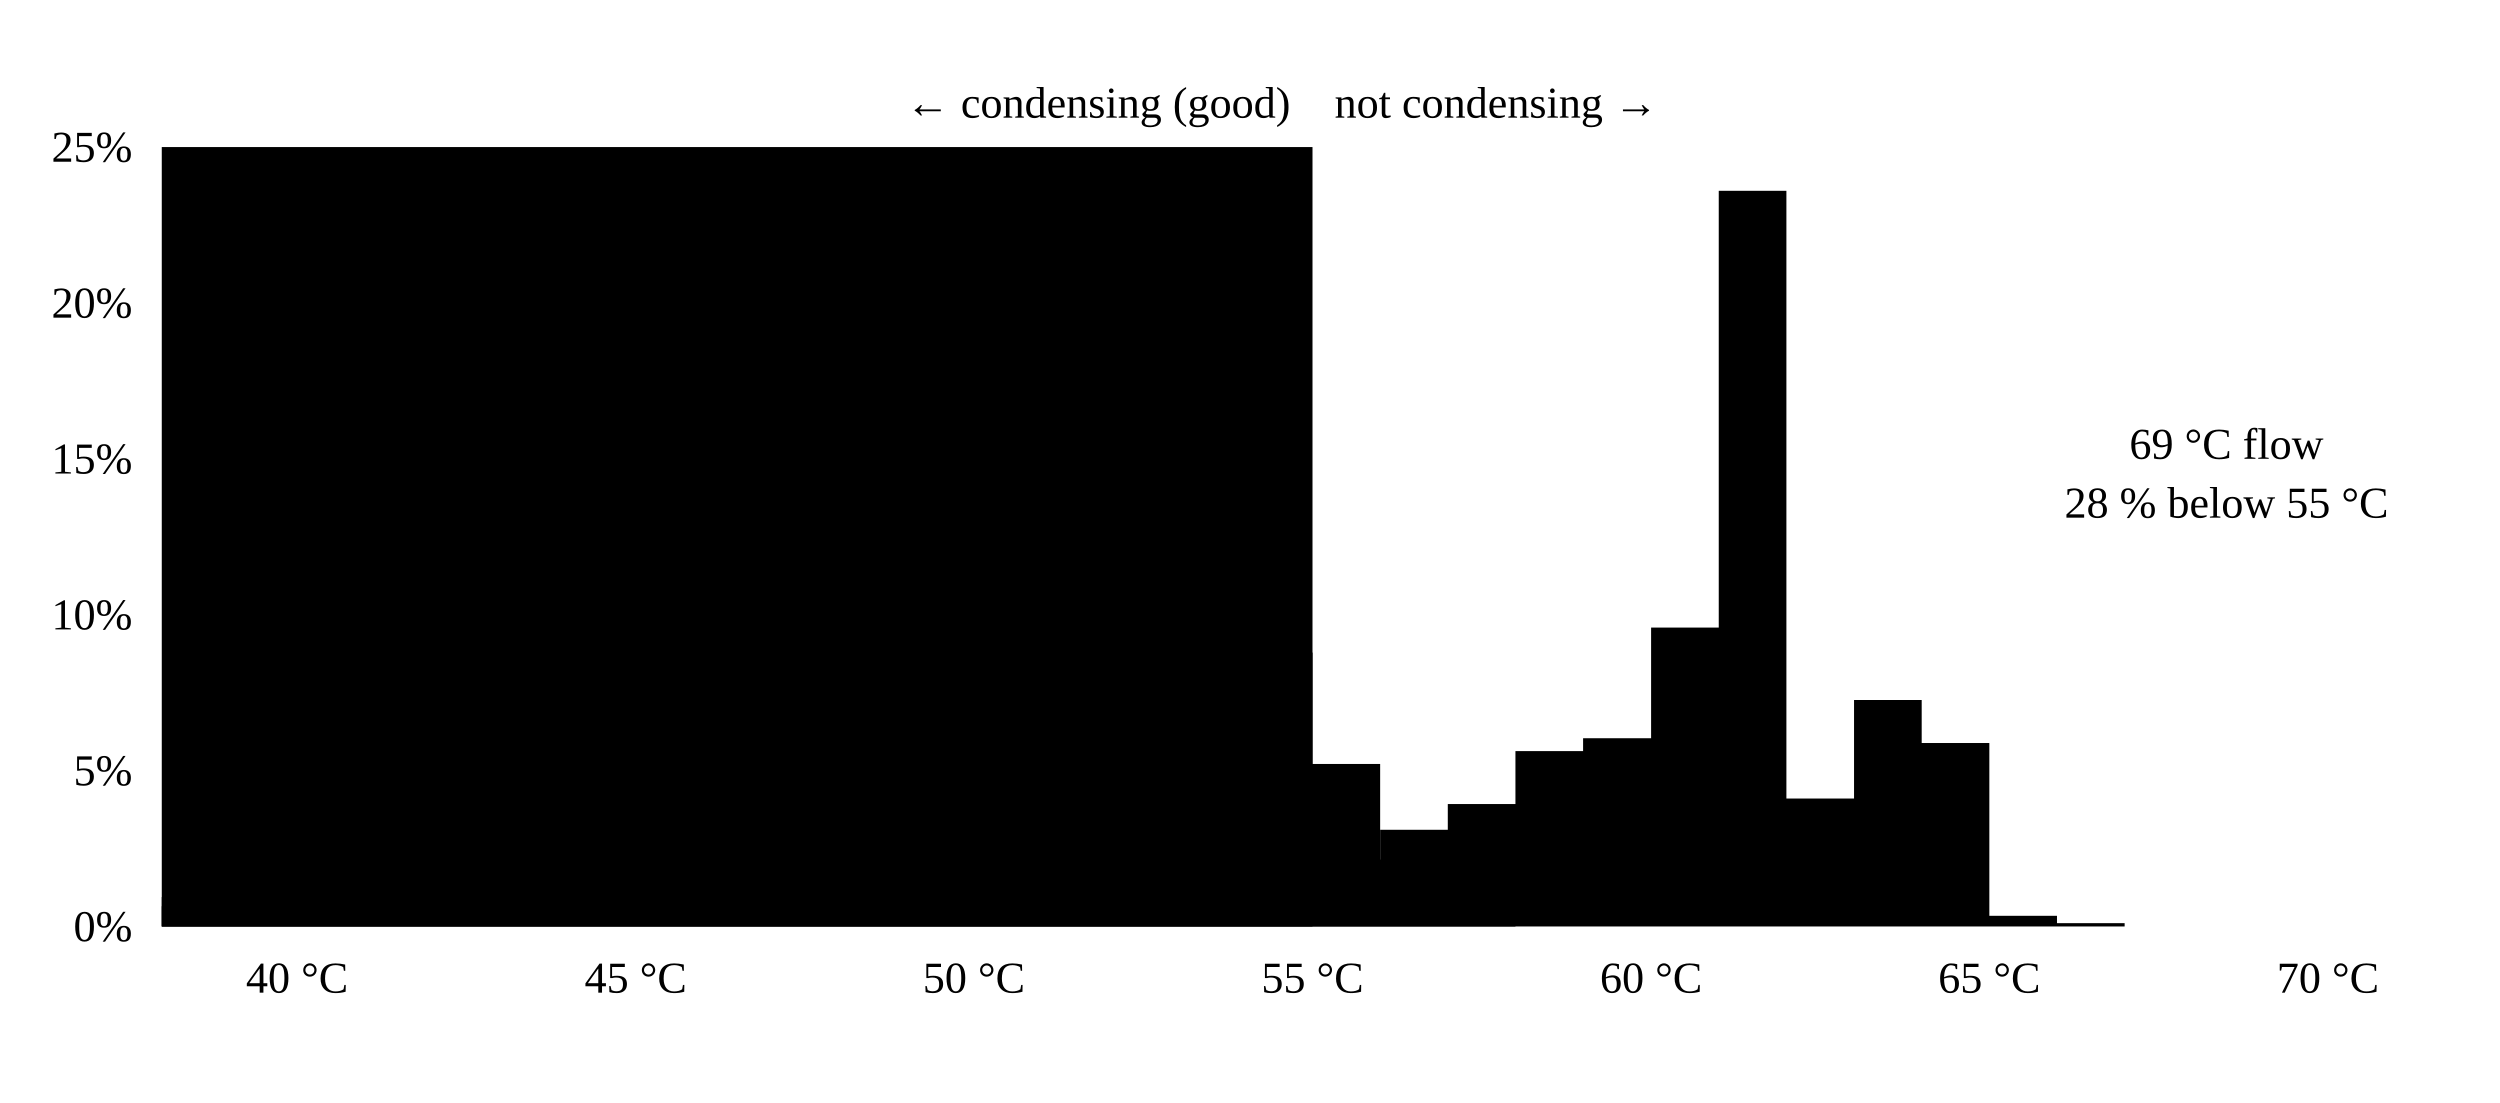
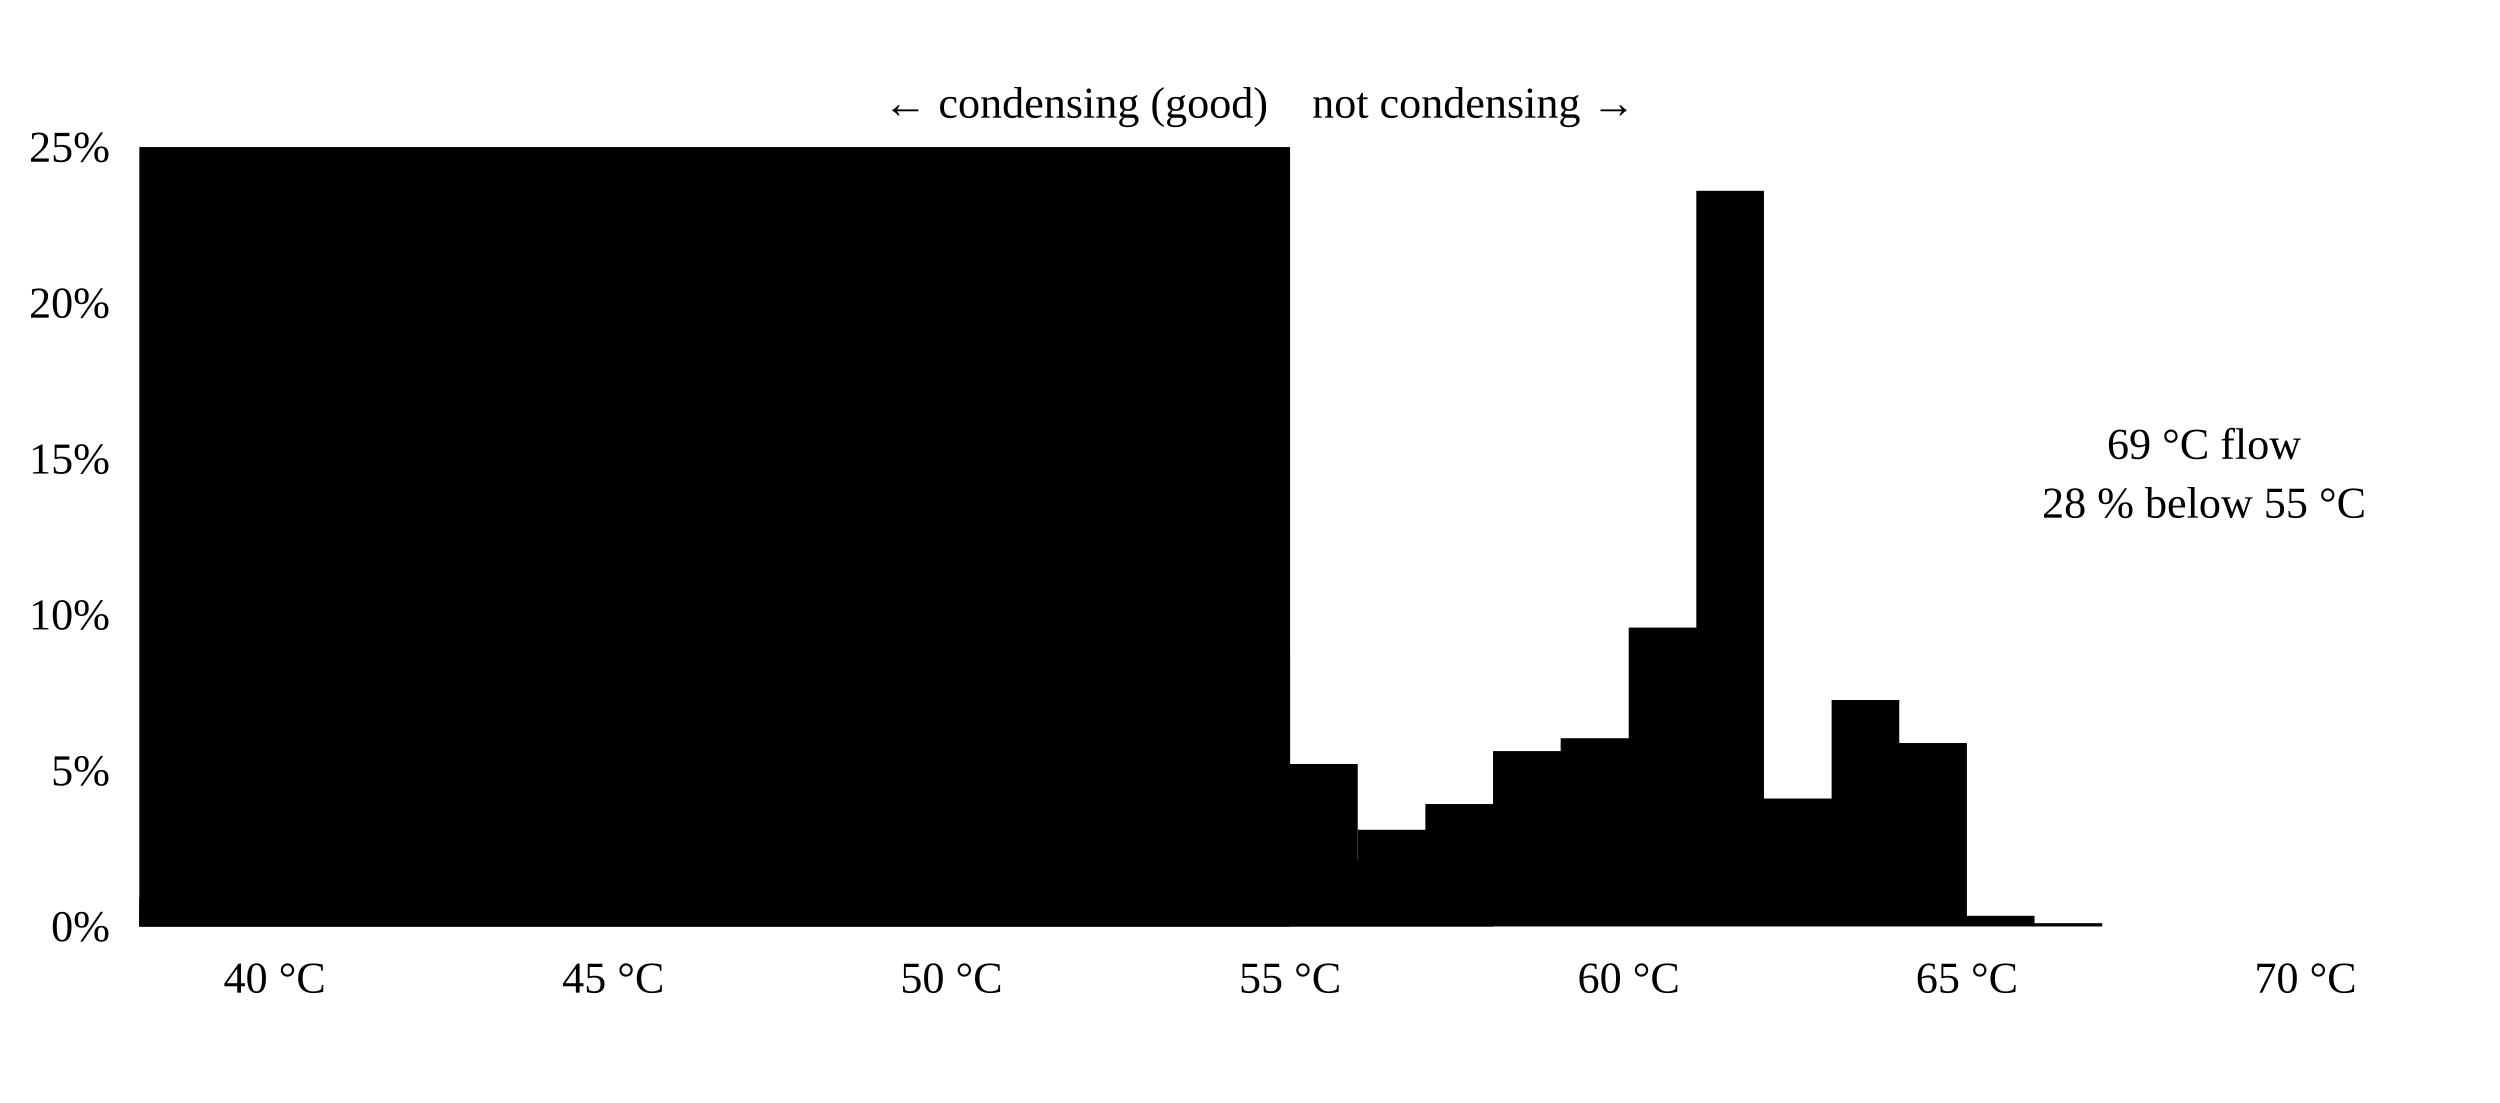
- <svg xmlns="http://www.w3.org/2000/svg" viewBox="0 0 680 300" role="img" aria-labelledby="return-temps-t return-temps-d">
+ <svg xmlns="http://www.w3.org/2000/svg" viewBox="6.1 0 680 300" role="img" aria-labelledby="return-temps-t return-temps-d">
  <rect x="44.0" y="40.0" width="313.0" height="212.0" rx="0" class="zone-good" />
  <line x1="44.0" y1="252.0" x2="670.0" y2="252.0" class="grid" />
  <text x="36.0" y="256.0" text-anchor="end" class="tick">0%</text>
  <line x1="44.0" y1="209.6" x2="670.0" y2="209.6" class="grid" />
  <text x="36.0" y="213.6" text-anchor="end" class="tick">5%</text>
  <line x1="44.0" y1="167.2" x2="670.0" y2="167.2" class="grid" />
  <text x="36.0" y="171.2" text-anchor="end" class="tick">10%</text>
  <line x1="44.0" y1="124.8" x2="670.0" y2="124.8" class="grid" />
  <text x="36.0" y="128.8" text-anchor="end" class="tick">15%</text>
  <line x1="44.0" y1="82.4" x2="670.0" y2="82.4" class="grid" />
  <text x="36.0" y="86.4" text-anchor="end" class="tick">20%</text>
  <line x1="44.0" y1="40.0" x2="670.0" y2="40.0" class="grid" />
  <text x="36.0" y="44.0" text-anchor="end" class="tick">25%</text>
  <path d="M44.0,252.0 L44.0,246.5 L62.4,246.5 L62.4,246.2 L80.8,246.2 L80.8,244.4 L99.2,244.4 L99.2,244.2 L117.6,244.2 L117.6,244.1 L136.1,244.1 L136.1,241.3 L154.5,241.3 L154.5,241.1 L172.9,241.1 L172.9,242.9 L191.3,242.9 L191.3,242.3 L209.7,242.3 L209.7,243.7 L228.1,243.7 L228.1,242.7 L246.5,242.7 L246.5,239.1 L264.9,239.1 L264.9,238.2 L283.4,238.2 L283.4,238.2 L301.8,238.2 L301.8,233.6 L320.2,233.6 L320.2,233.0 L338.6,233.0 L338.6,231.9 L357.0,231.9 L357.0,233.8 L375.4,233.8 L375.4,225.7 L393.8,225.7 L393.8,218.7 L412.2,218.7 L412.2,204.3 L430.6,204.3 L430.6,200.8 L449.1,200.8 L449.1,170.7 L467.5,170.7 L467.5,51.9 L485.9,51.9 L485.9,217.2 L504.3,217.2 L504.3,190.4 L522.7,190.4 L522.7,202.1 L541.1,202.1 L541.1,249.1 L559.5,249.1 L559.5,251.1 L577.9,251.1 L577.9,252.0 L596.4,252.0 L596.4,252.0 L614.8,252.0 L614.8,252.0 L633.2,252.0 L633.2,252.0 L651.6,252.0 L651.6,252.0 L670.0,252.0 L670.0,252.0" class="area s-before" />
  <path d="M44.0,252.0 L44.0,244.0 L62.4,244.0 L62.4,244.2 L80.8,244.2 L80.8,242.6 L99.2,242.6 L99.2,238.1 L117.6,238.1 L117.6,237.7 L136.1,237.7 L136.1,236.8 L154.5,236.8 L154.5,235.9 L172.9,235.9 L172.9,235.2 L191.3,235.2 L191.3,231.6 L209.7,231.6 L209.7,227.4 L228.1,227.4 L228.1,223.4 L246.5,223.4 L246.5,217.4 L264.9,217.4 L264.9,194.2 L283.4,194.2 L283.4,163.8 L301.8,163.8 L301.8,128.6 L320.2,128.6 L320.2,69.5 L338.6,69.5 L338.6,177.5 L357.0,177.5 L357.0,207.8 L375.4,207.8 L375.4,239.5 L393.8,239.5 L393.8,251.6 L412.2,251.6 L412.2,252.0 L430.6,252.0 L430.6,252.0 L449.1,252.0 L449.1,252.0 L467.5,252.0 L467.5,252.0 L485.9,252.0 L485.9,252.0 L504.3,252.0 L504.3,252.0 L522.7,252.0 L522.7,252.0 L541.1,252.0 L541.1,252.0 L559.5,252.0 L559.5,252.0 L577.9,252.0 L577.9,252.0 L596.4,252.0 L596.4,252.0 L614.8,252.0 L614.8,252.0 L633.2,252.0 L633.2,252.0 L651.6,252.0 L651.6,252.0 L670.0,252.0 L670.0,252.0" class="area s-after" />
  <line x1="357.0" y1="40.0" x2="357.0" y2="252.0" class="target" />
  <text x="351.0" y="32.0" text-anchor="end" class="note good-text">← condensing (good)</text>
  <text x="363.0" y="32.0" text-anchor="start" class="note bad-text">not condensing →</text>
  <text x="80.8" y="270.0" text-anchor="middle" class="tick">40 °C</text>
  <text x="172.9" y="270.0" text-anchor="middle" class="tick">45 °C</text>
  <text x="264.9" y="270.0" text-anchor="middle" class="tick">50 °C</text>
  <text x="357.0" y="270.0" text-anchor="middle" class="tick">55 °C</text>
  <text x="449.1" y="270.0" text-anchor="middle" class="tick">60 °C</text>
  <text x="541.1" y="270.0" text-anchor="middle" class="tick">65 °C</text>
  <text x="633.2" y="270.0" text-anchor="middle" class="tick">70 °C</text>
  <text x="163.7" y="124.8" text-anchor="middle" class="label strong s-after-text">60 °C flow</text>
  <text x="163.7" y="140.8" text-anchor="middle" class="label s-after-text">93 % below 55 °C</text>
  <text x="605.6" y="124.8" text-anchor="middle" class="label strong s-before-text">69 °C flow</text>
  <text x="605.6" y="140.8" text-anchor="middle" class="label s-before-text">28 % below 55 °C</text>
</svg>
